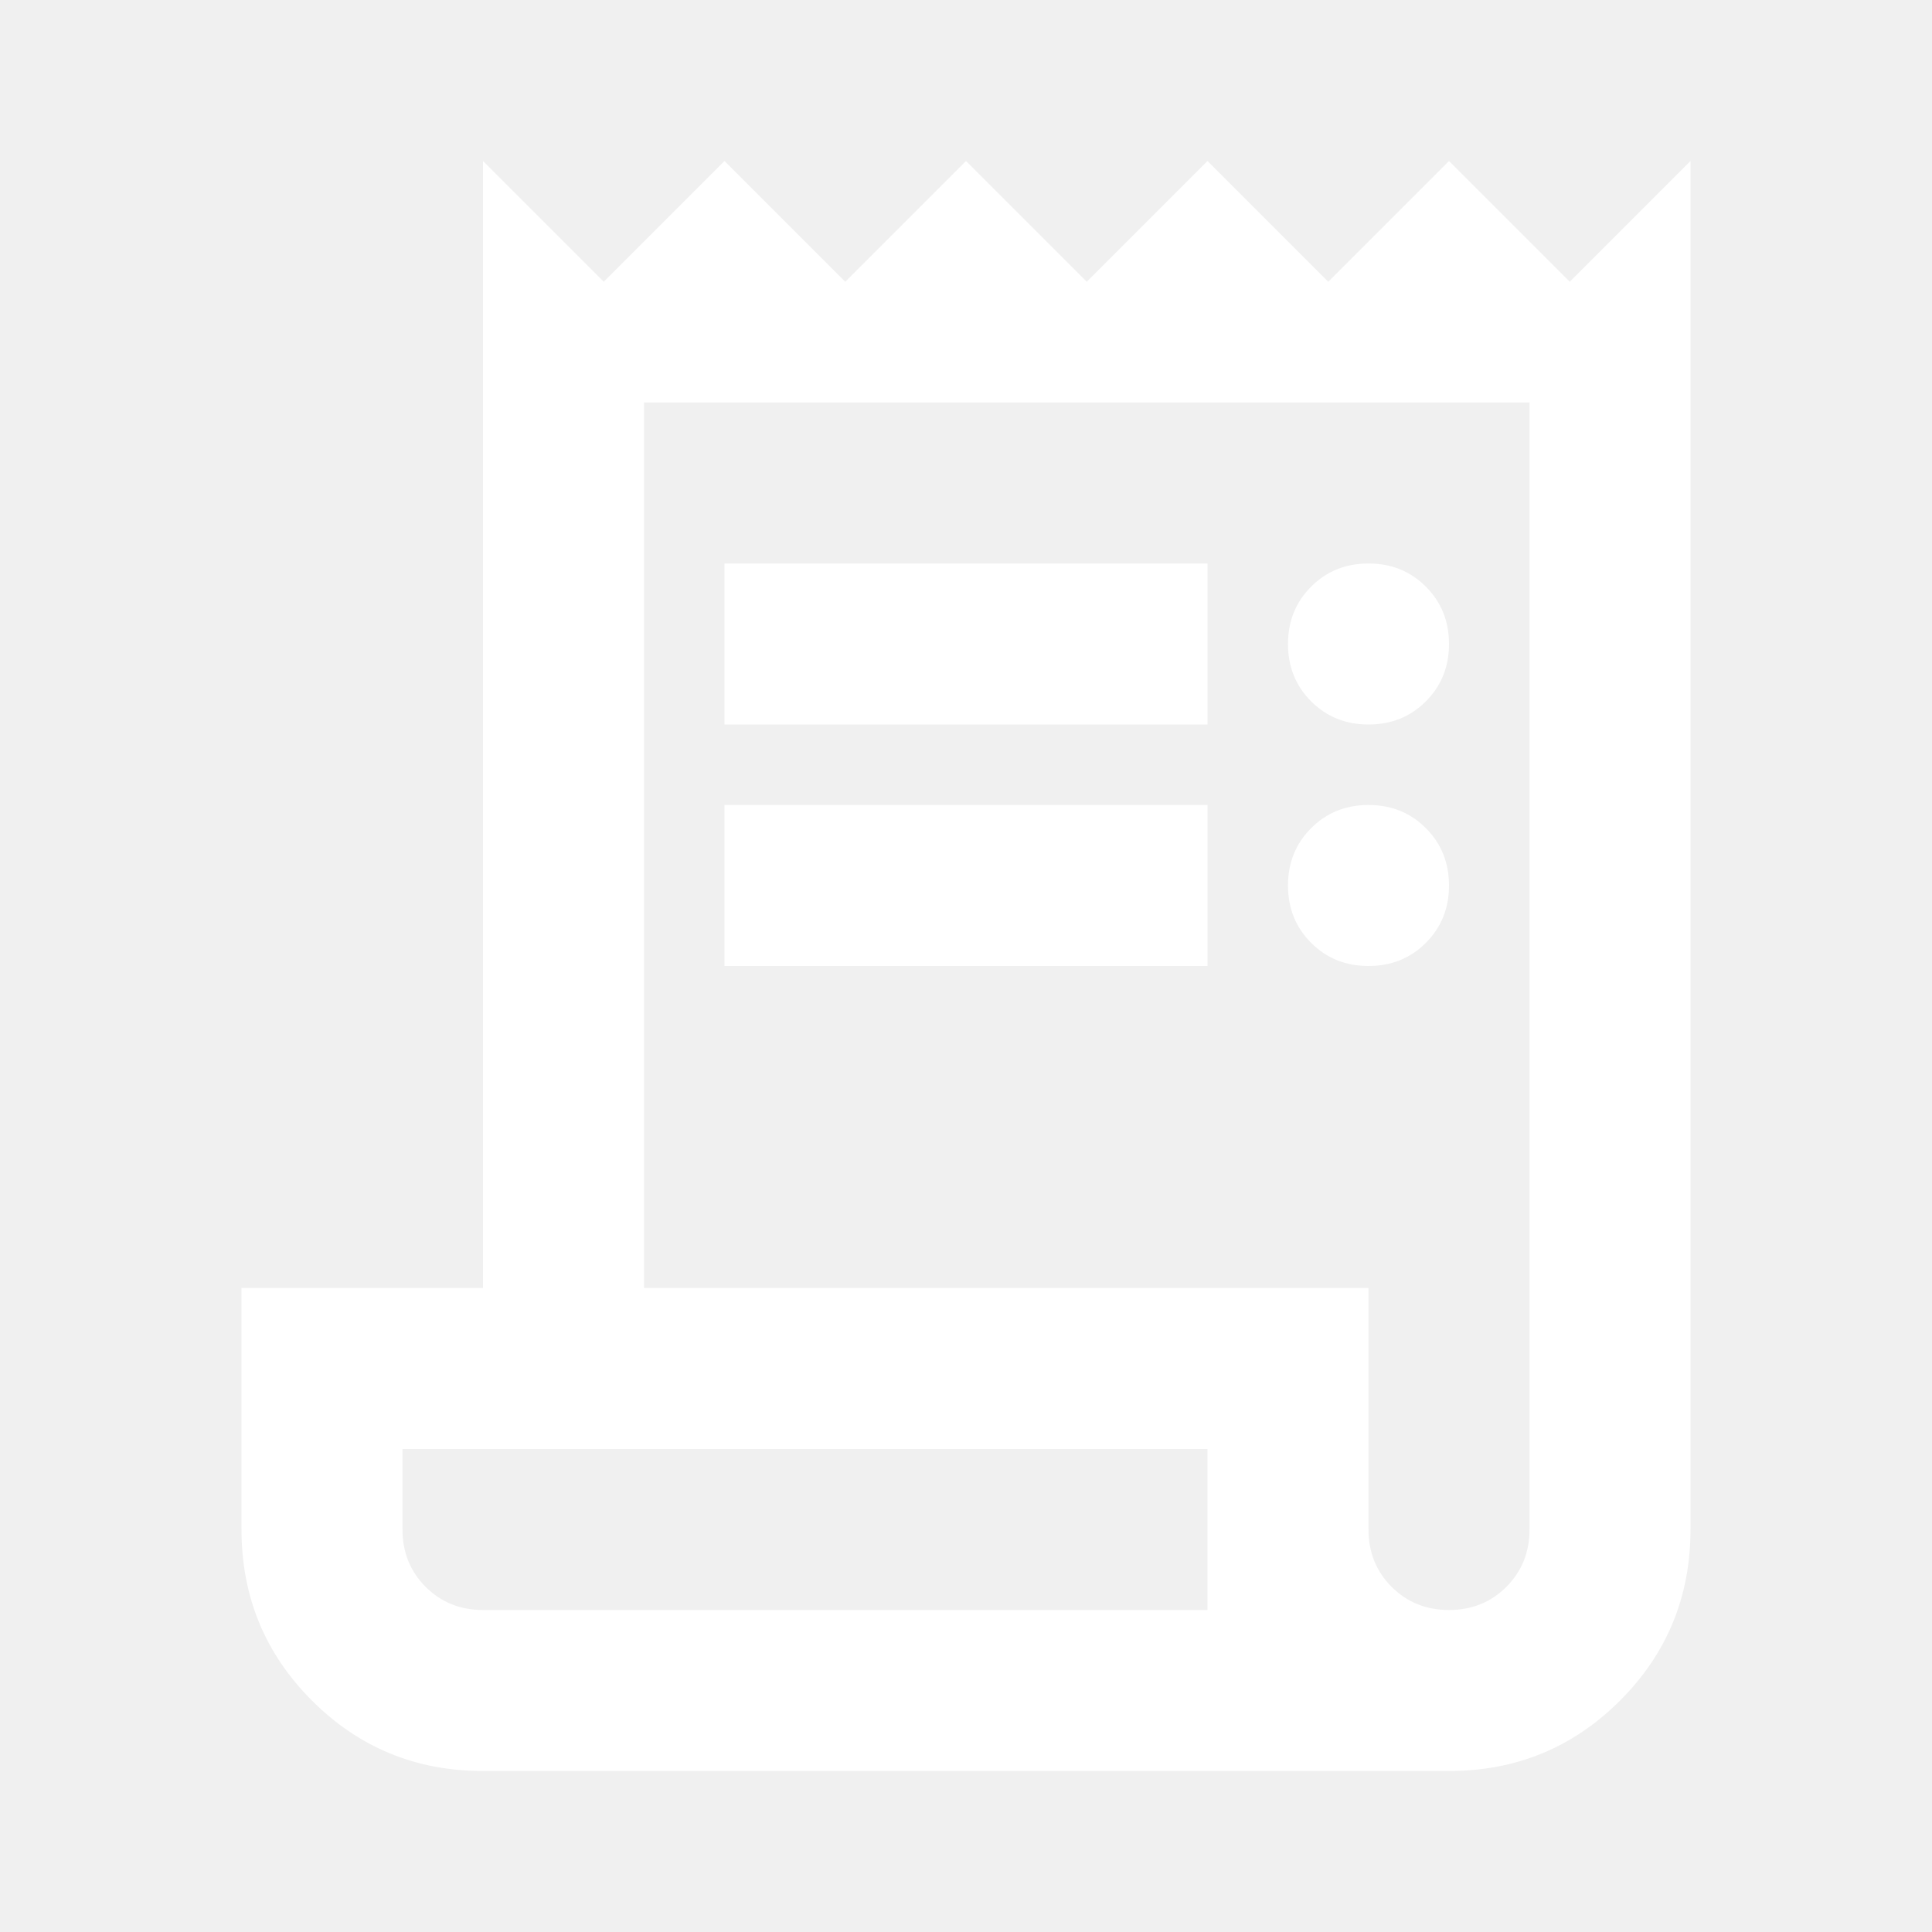
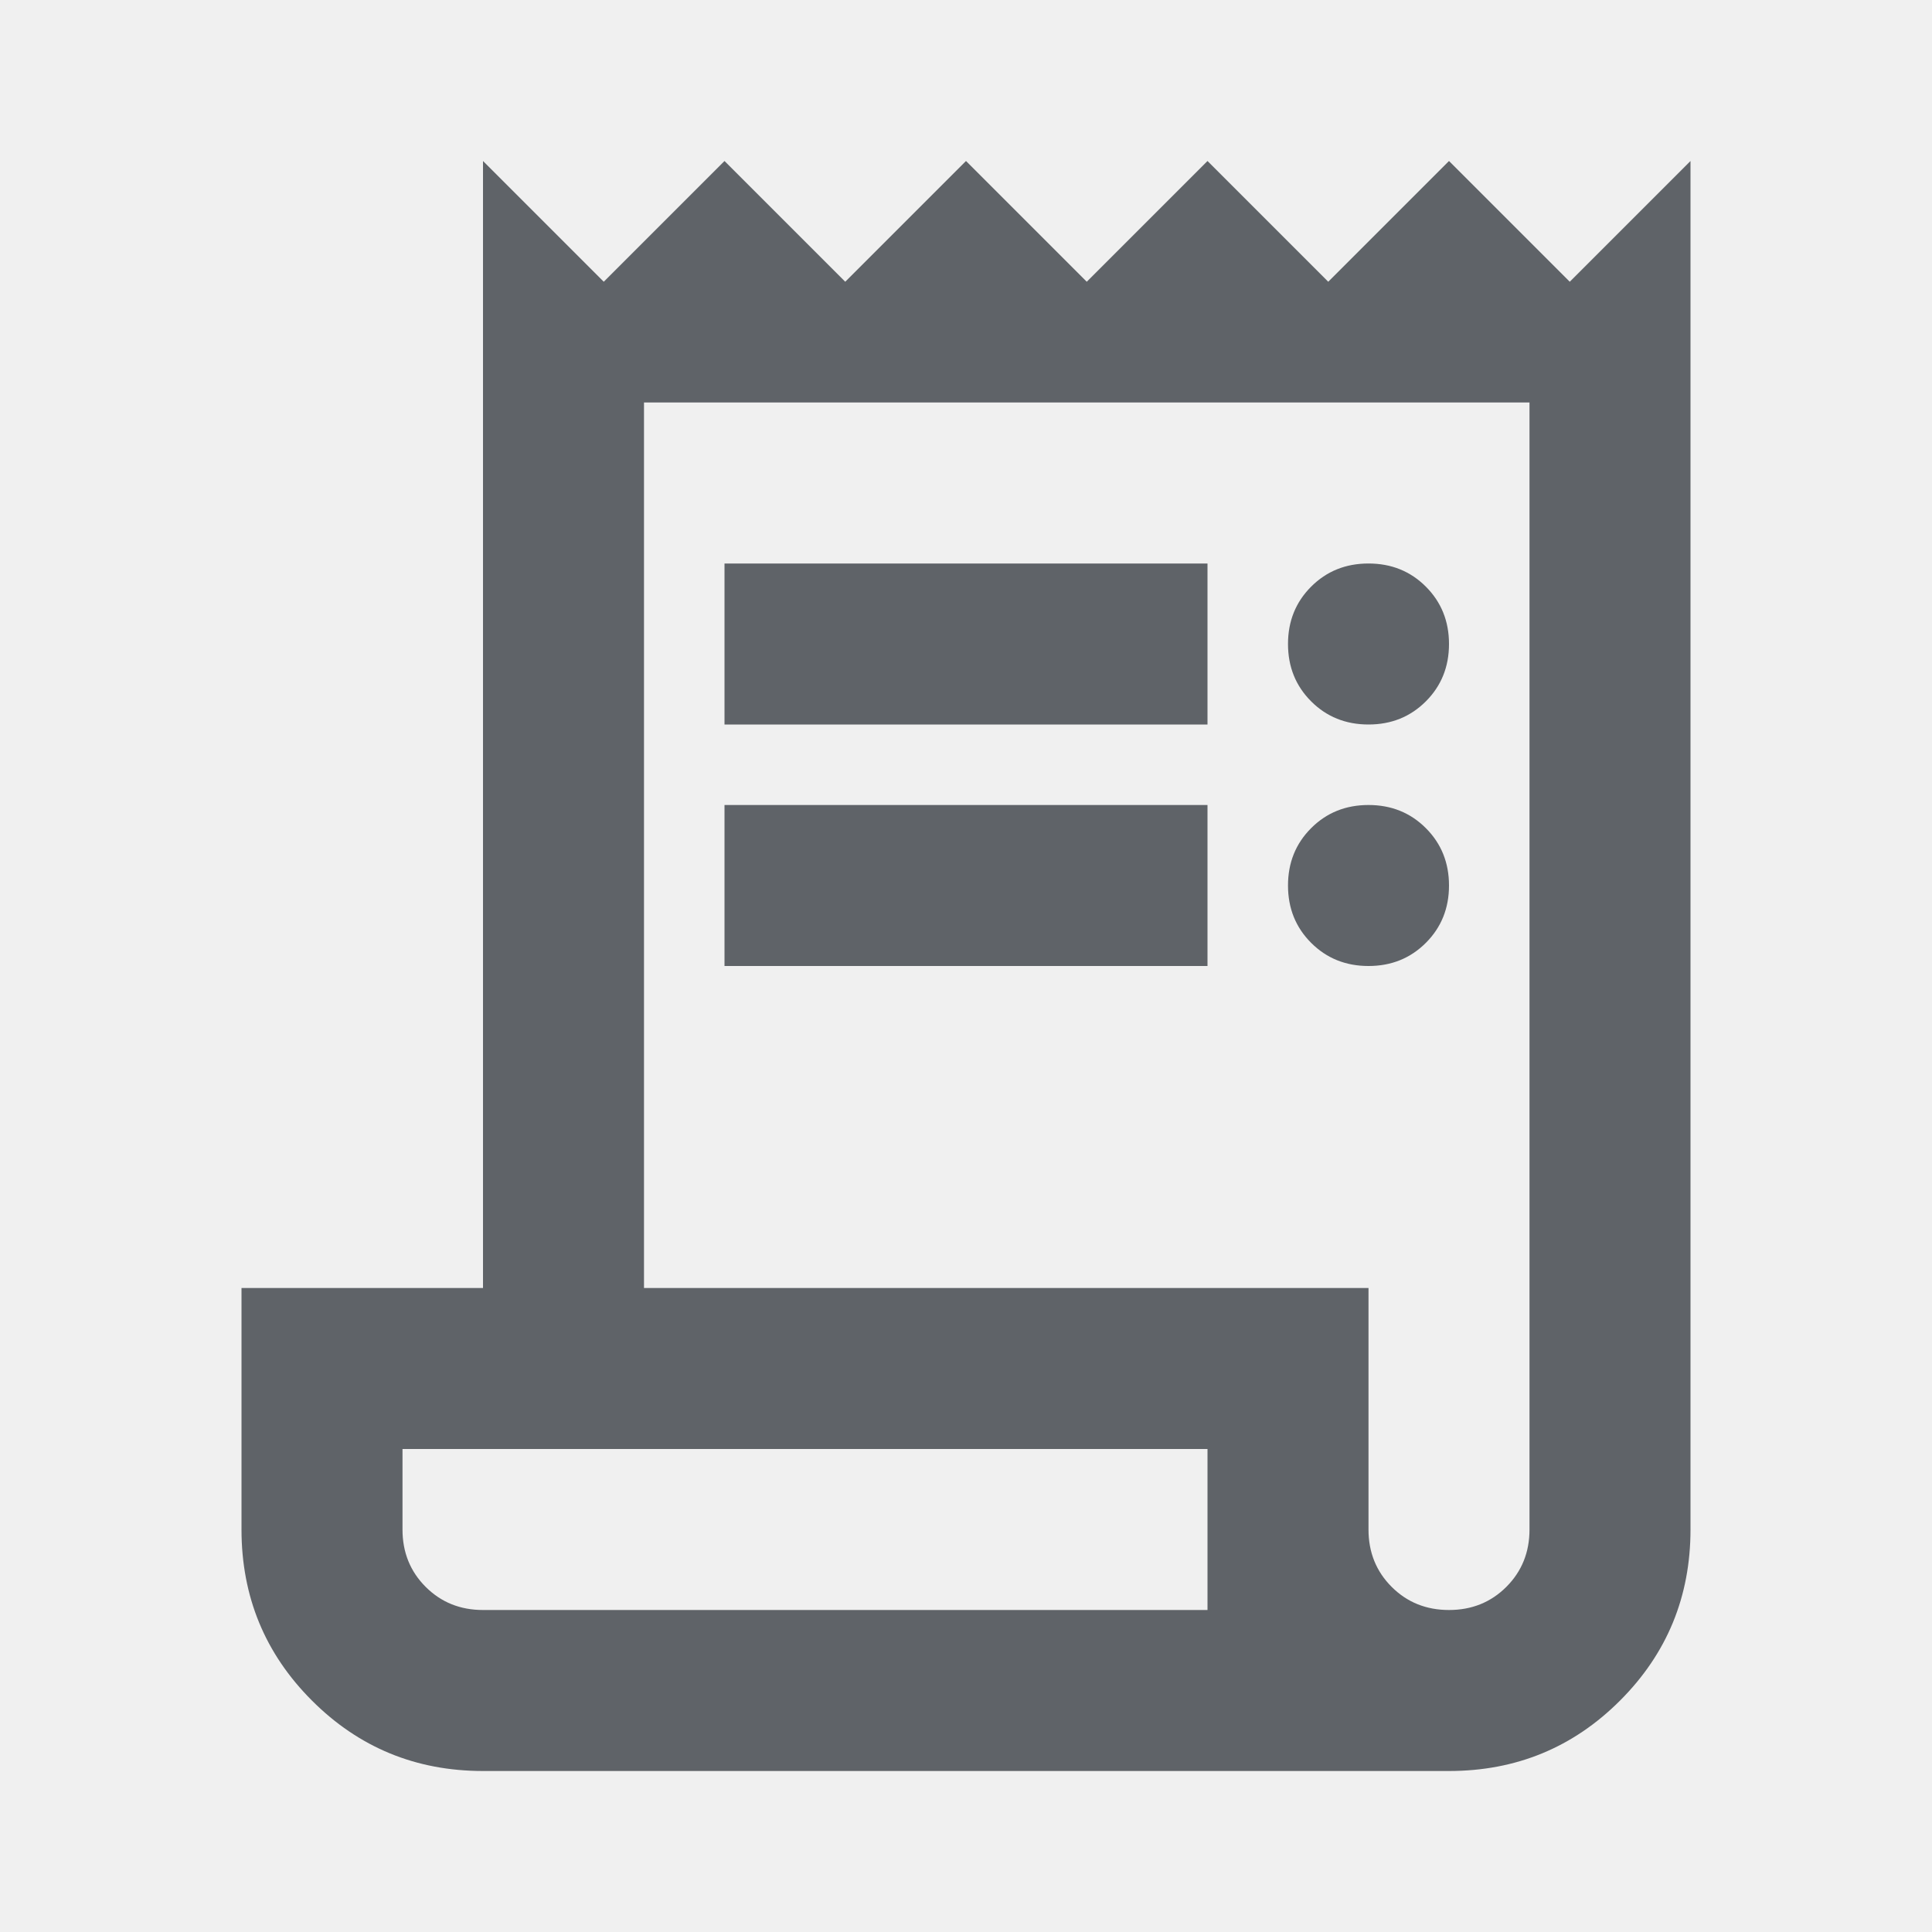
- <svg xmlns="http://www.w3.org/2000/svg" height="24px" viewBox="0 -960 960 960" width="24px" fill="#ffffff">
+ <svg xmlns="http://www.w3.org/2000/svg" height="24px" viewBox="0 -960 960 960" width="24px" fill="#5f6368">
  <path d="M240-80q-50 0-85-35t-35-85v-120h120v-560l60 60 60-60 60 60 60-60 60 60 60-60 60 60 60-60 60 60 60-60v680q0 50-35 85t-85 35H240Zm480-80q17 0 28.5-11.5T760-200v-560H320v440h360v120q0 17 11.5 28.5T720-160ZM360-600v-80h240v80H360Zm0 120v-80h240v80H360Zm320-120q-17 0-28.5-11.5T640-640q0-17 11.5-28.5T680-680q17 0 28.5 11.5T720-640q0 17-11.5 28.5T680-600Zm0 120q-17 0-28.5-11.5T640-520q0-17 11.5-28.5T680-560q17 0 28.5 11.5T720-520q0 17-11.5 28.5T680-480ZM240-160h360v-80H200v40q0 17 11.5 28.5T240-160Zm-40 0v-80 80Z" />
</svg>
